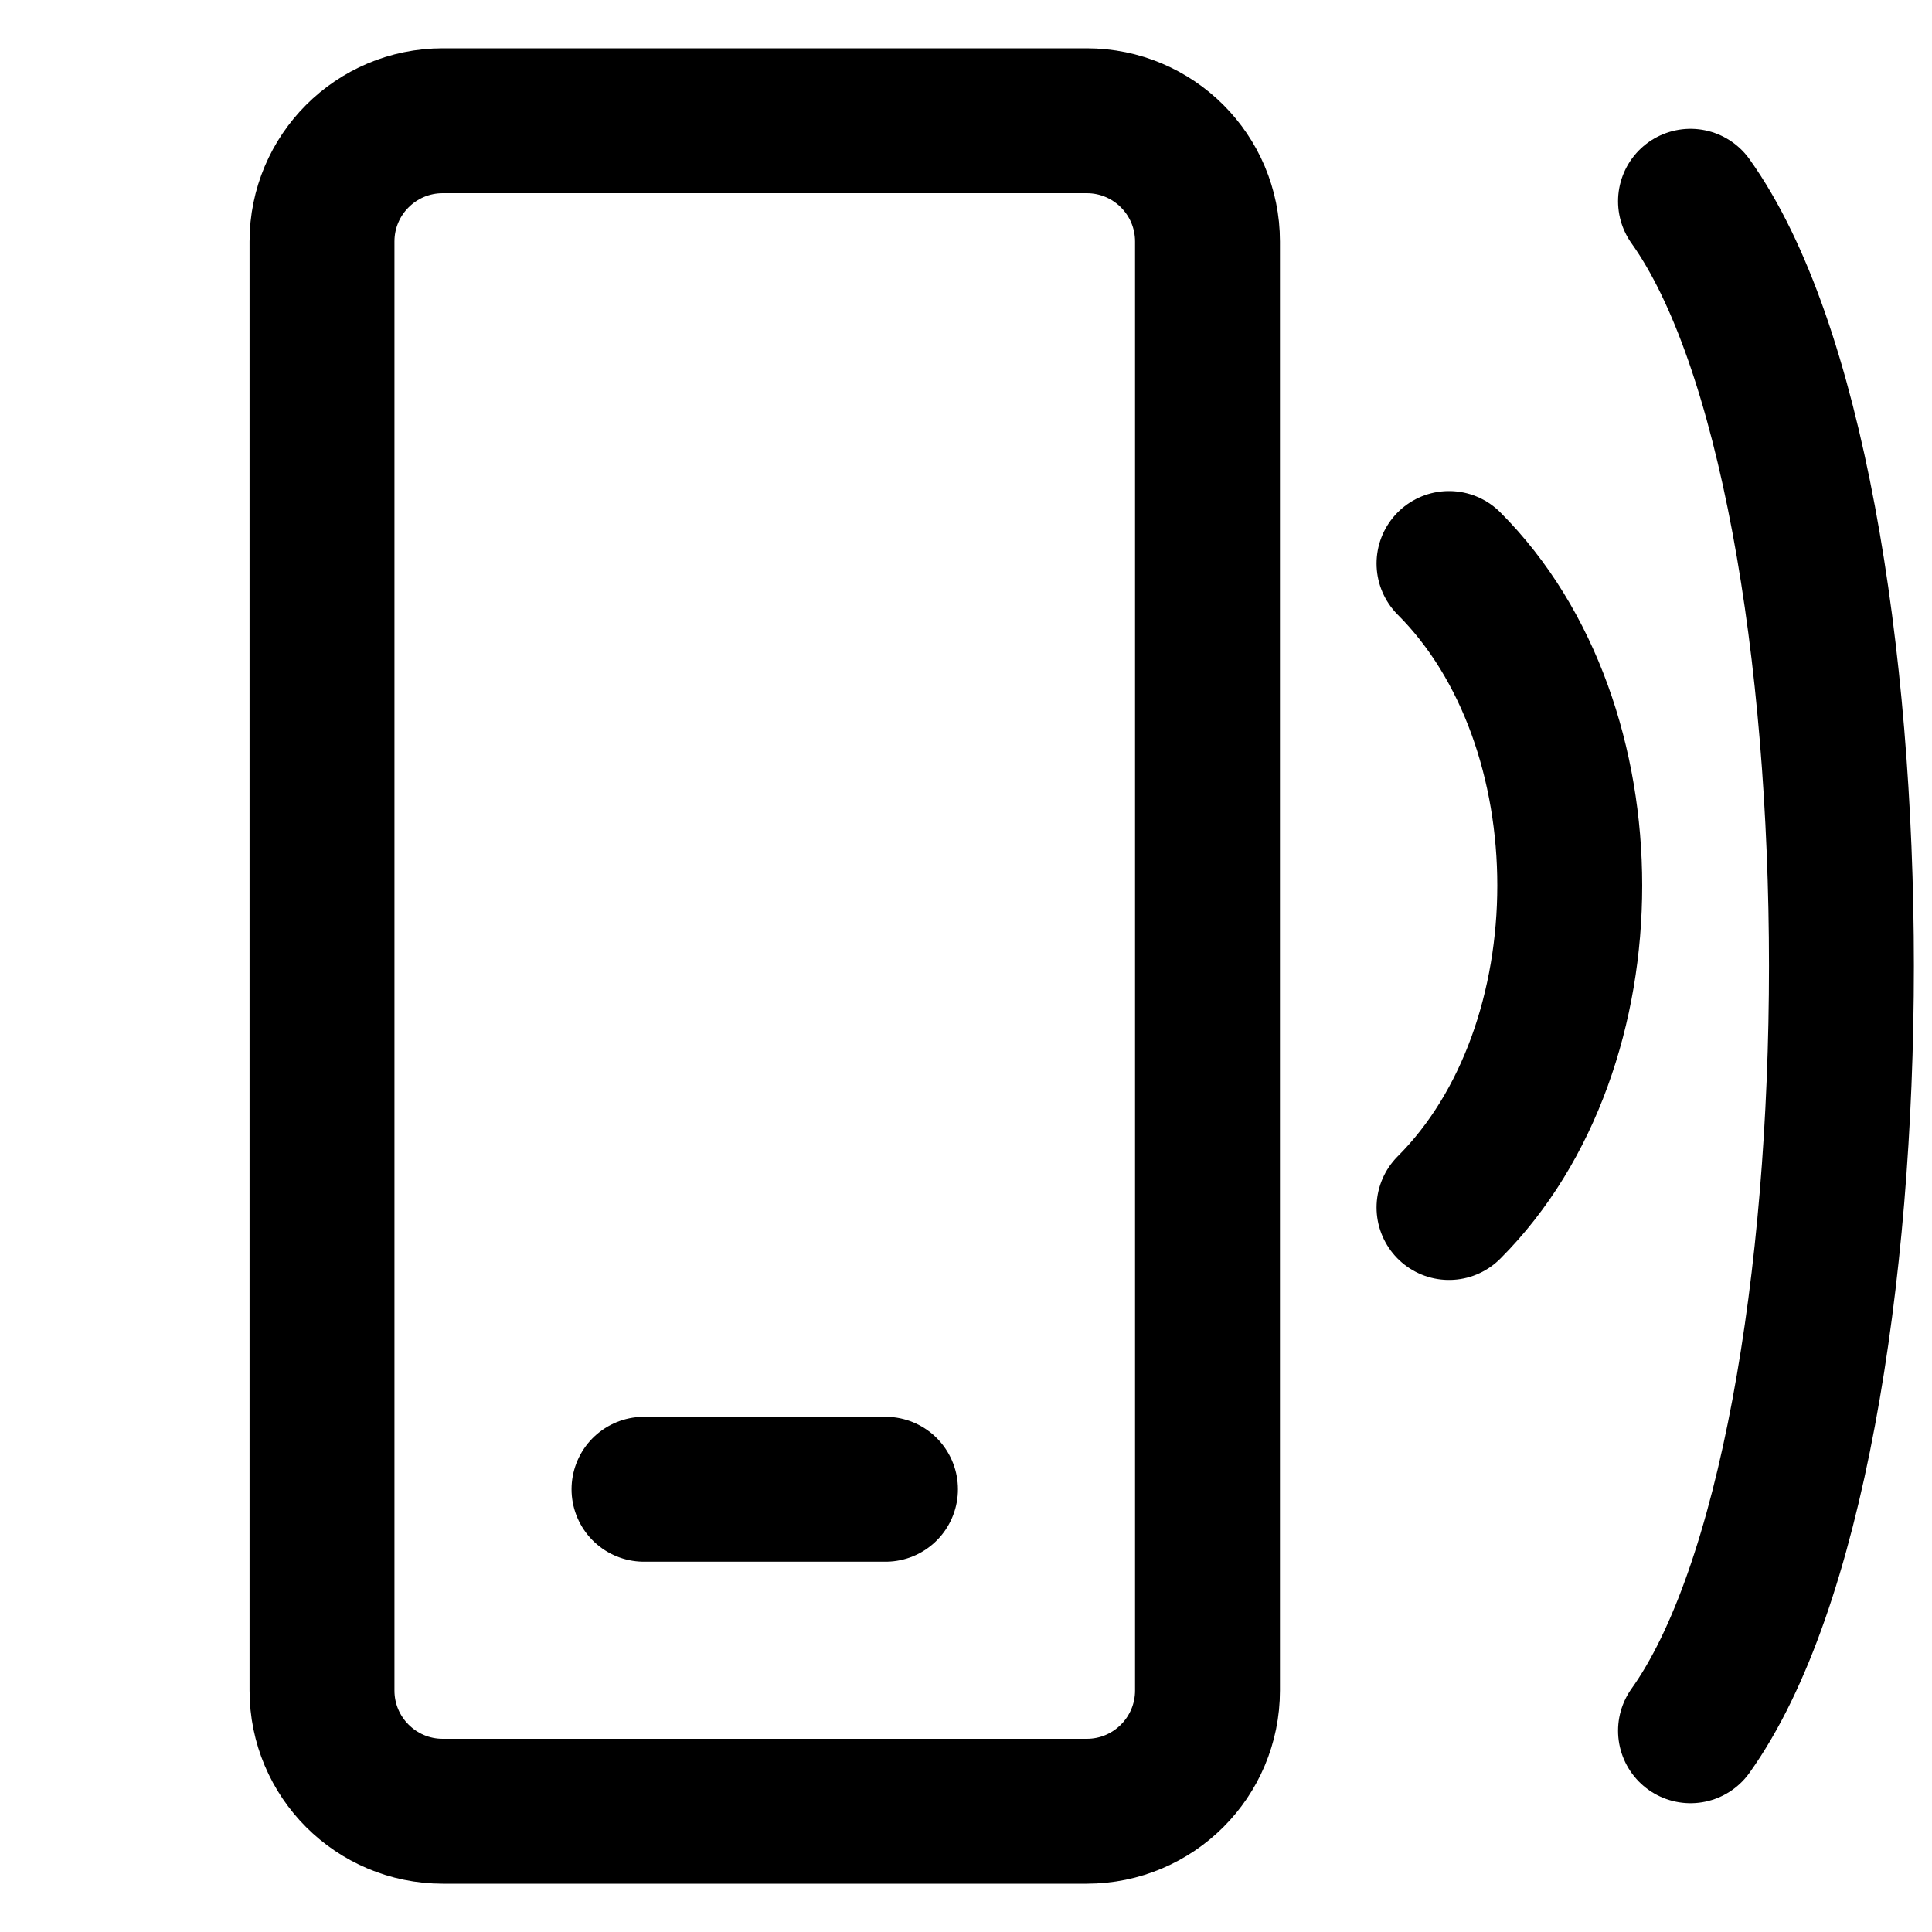
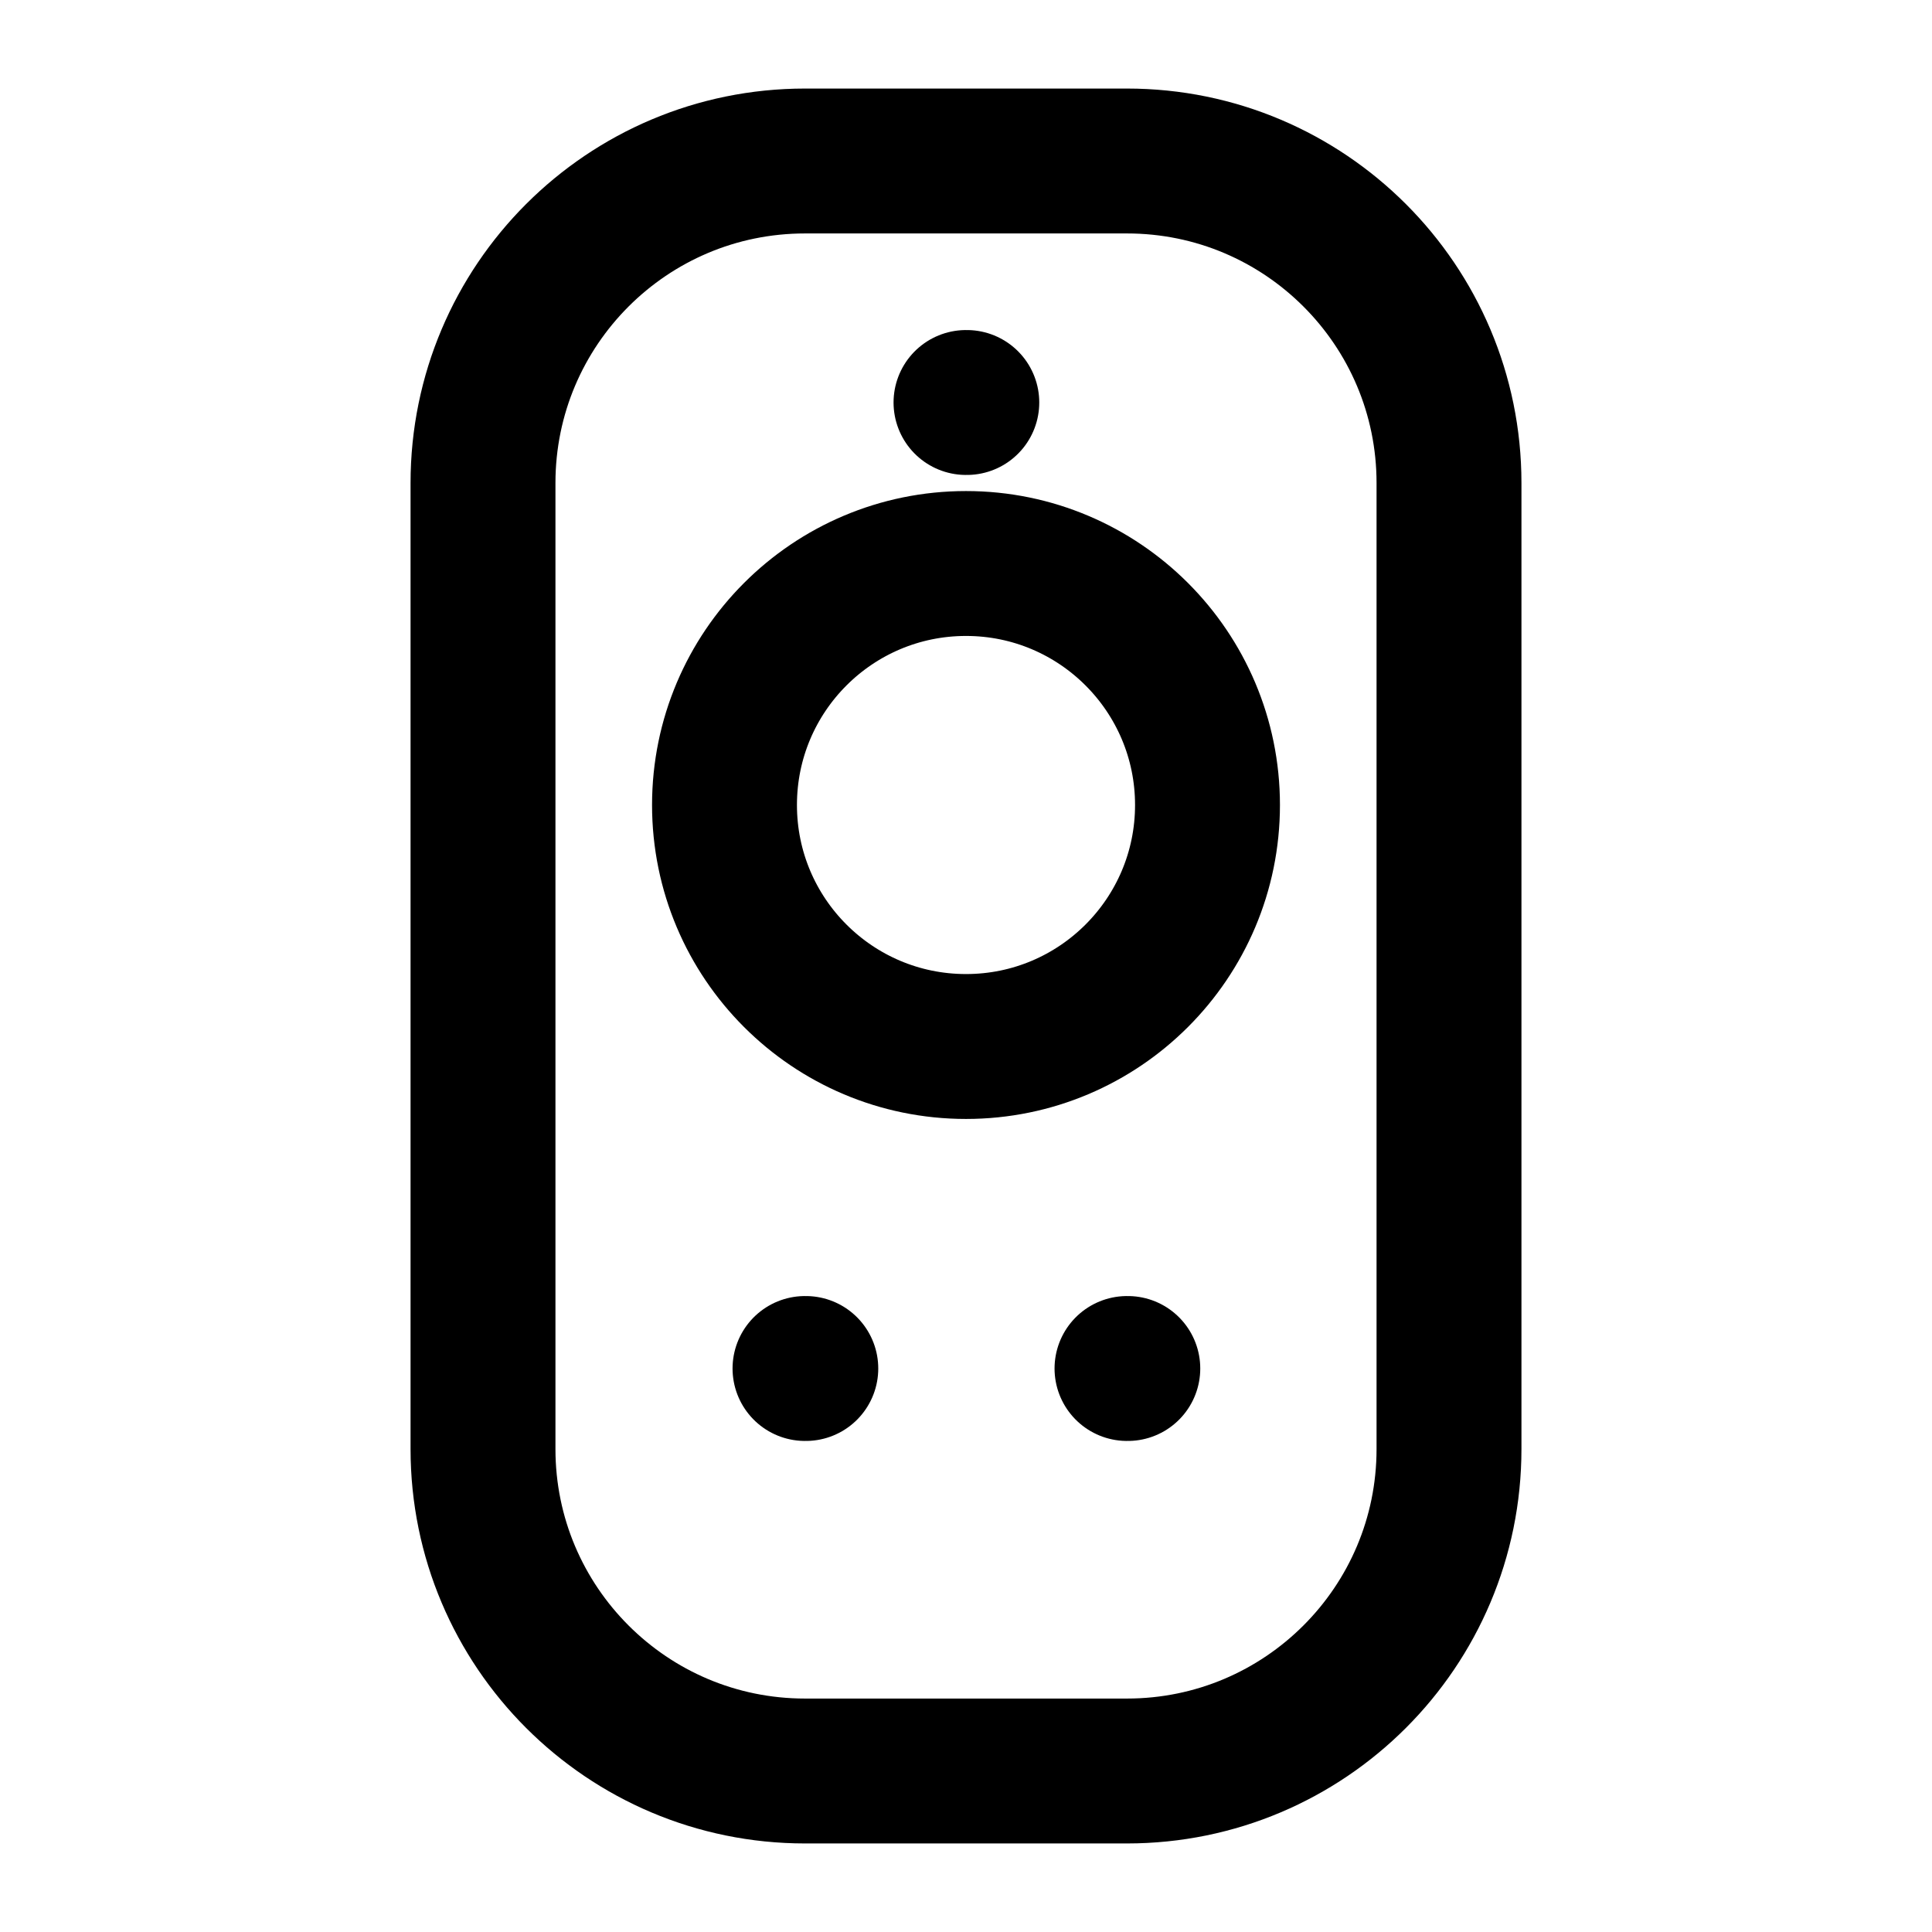
<svg xmlns="http://www.w3.org/2000/svg" width="24" height="24" viewBox="0 0 24 24" fill="none" stroke="currentColor" stroke-width="1.8" stroke-linecap="round" stroke-linejoin="round">
-   <rect x="4" y="1.5" width="11" height="21" rx="1.5" />
-   <path d="M8 18.5h3M18 7c2 2 2 6 0 8M21 2.5c2.5 3.5 2.5 15.5 0 19" />
+   <rect x="6" y="2" width="12" height="20" rx="4" />
+   <circle cx="12" cy="10" r="3" />
+   <path d="M12 5h.01M10 17h.01M14 17h.01" />
</svg>
